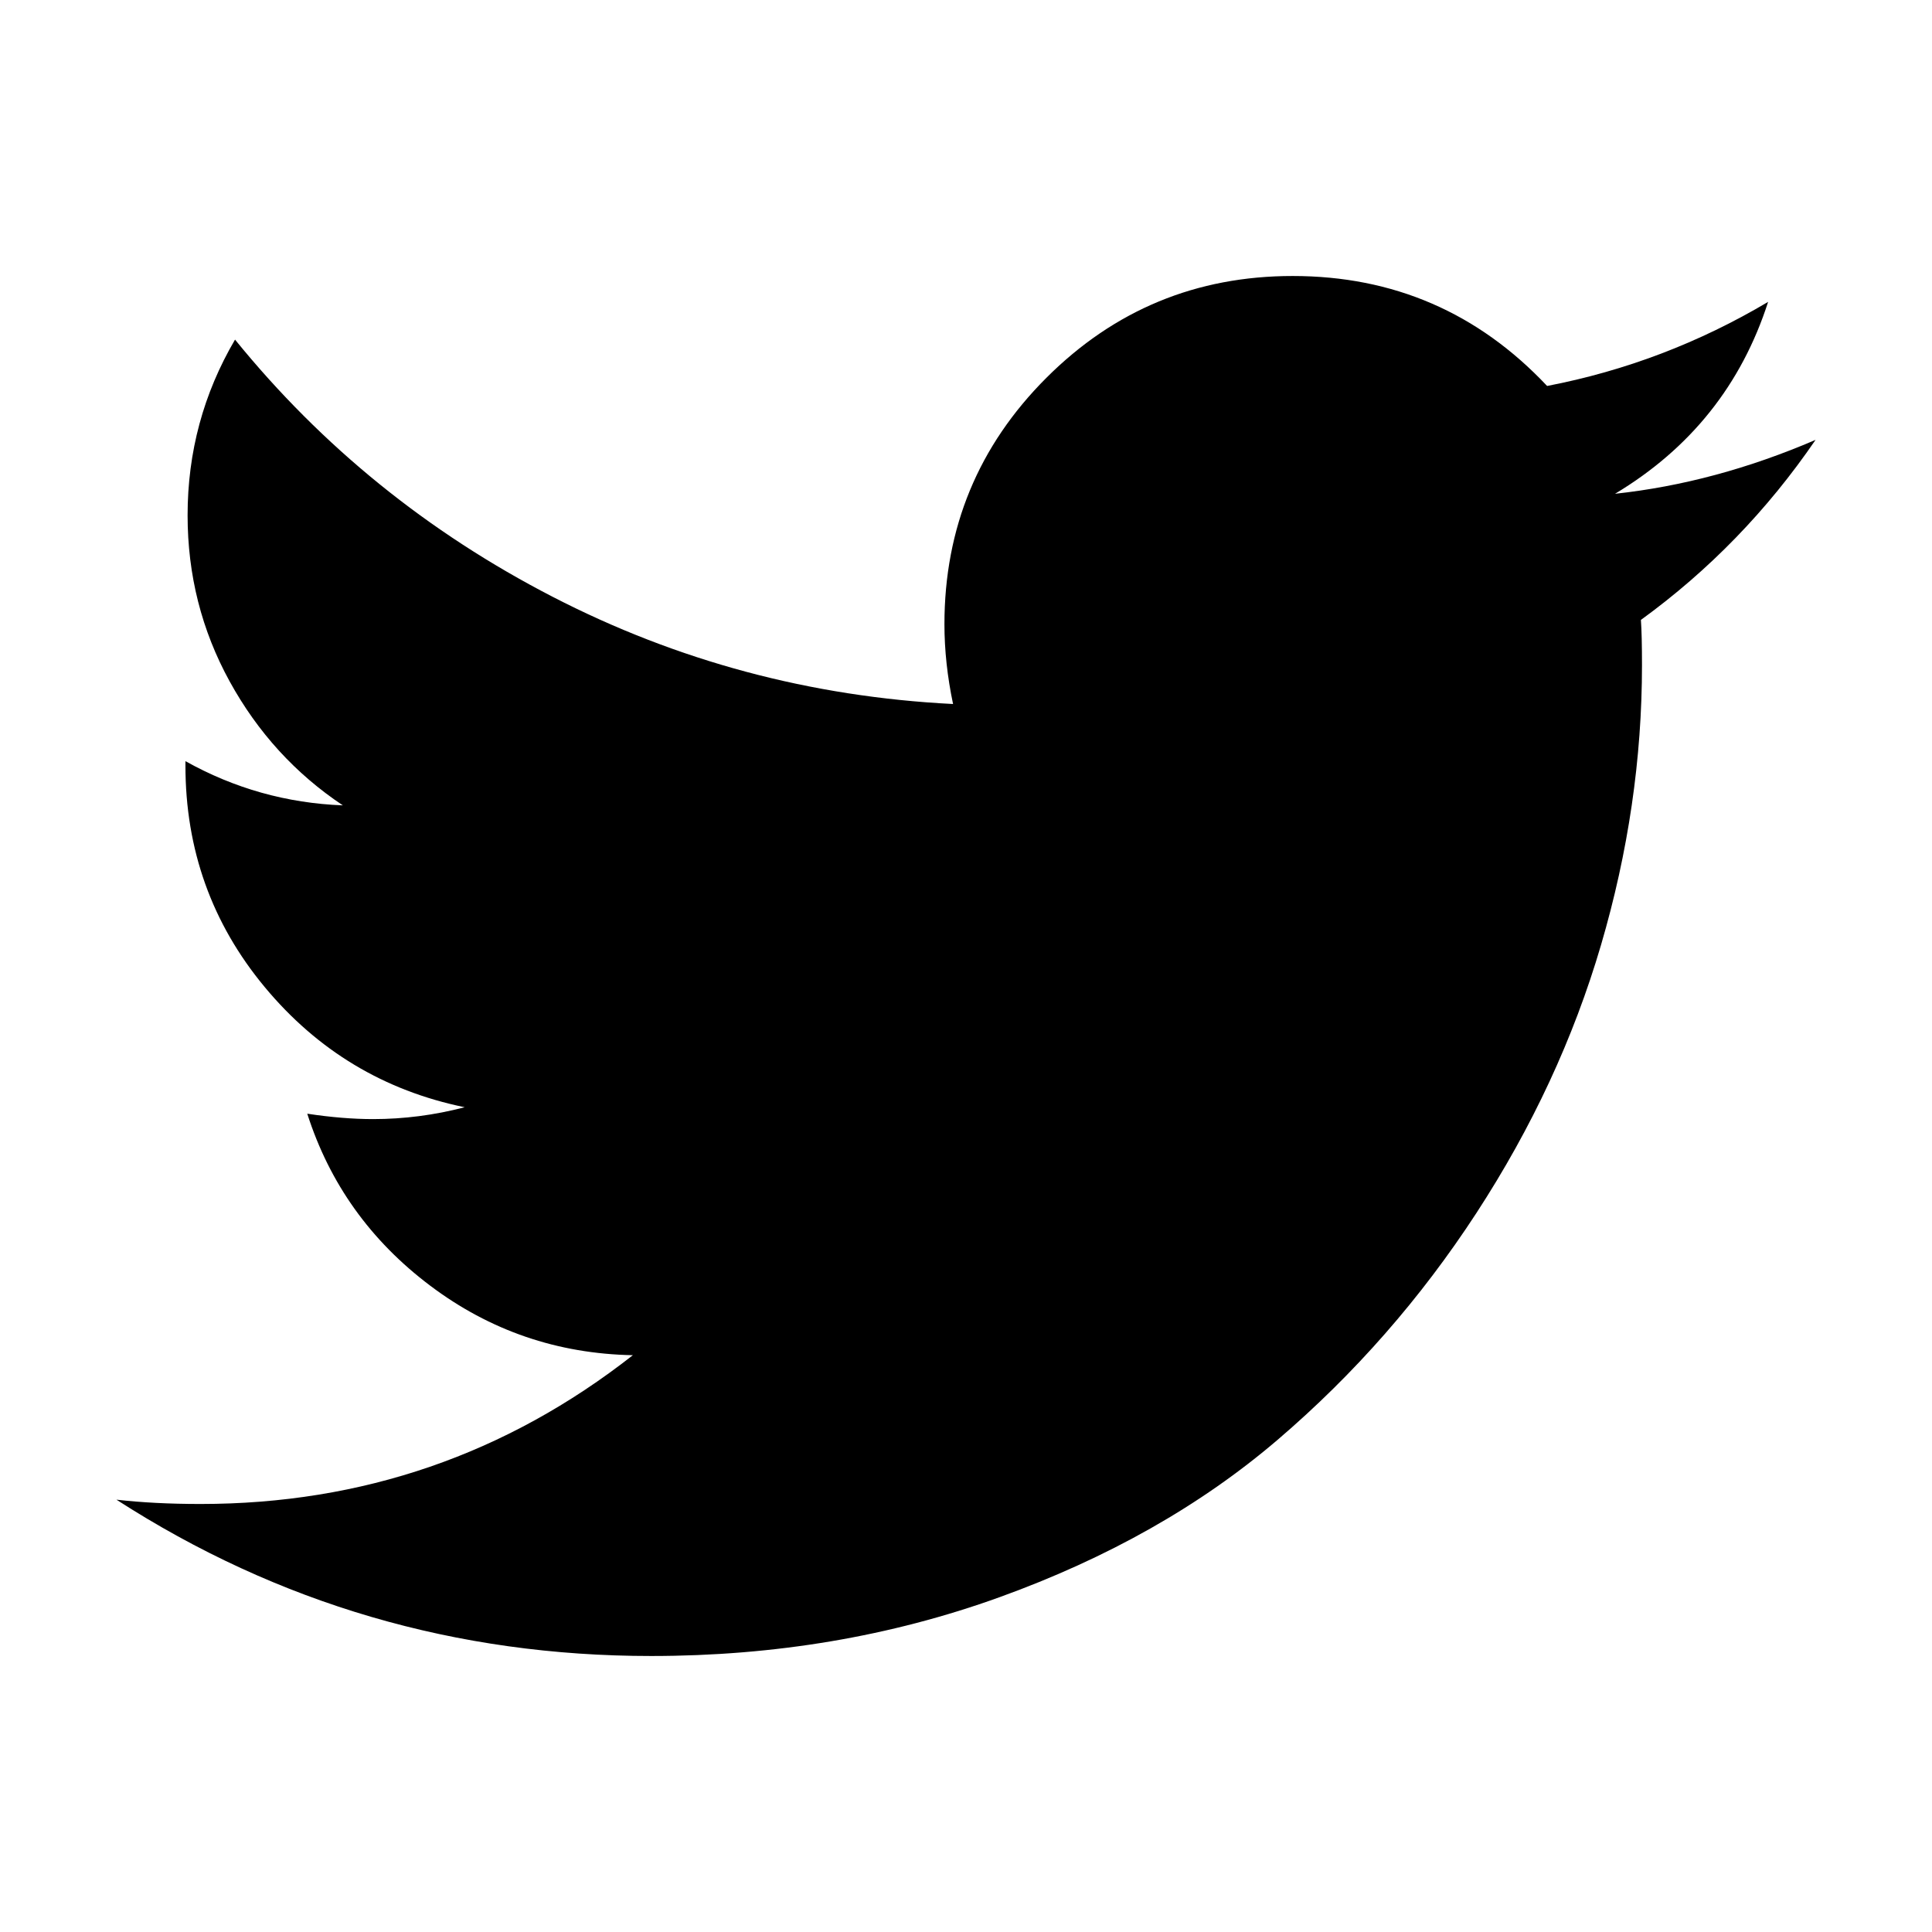
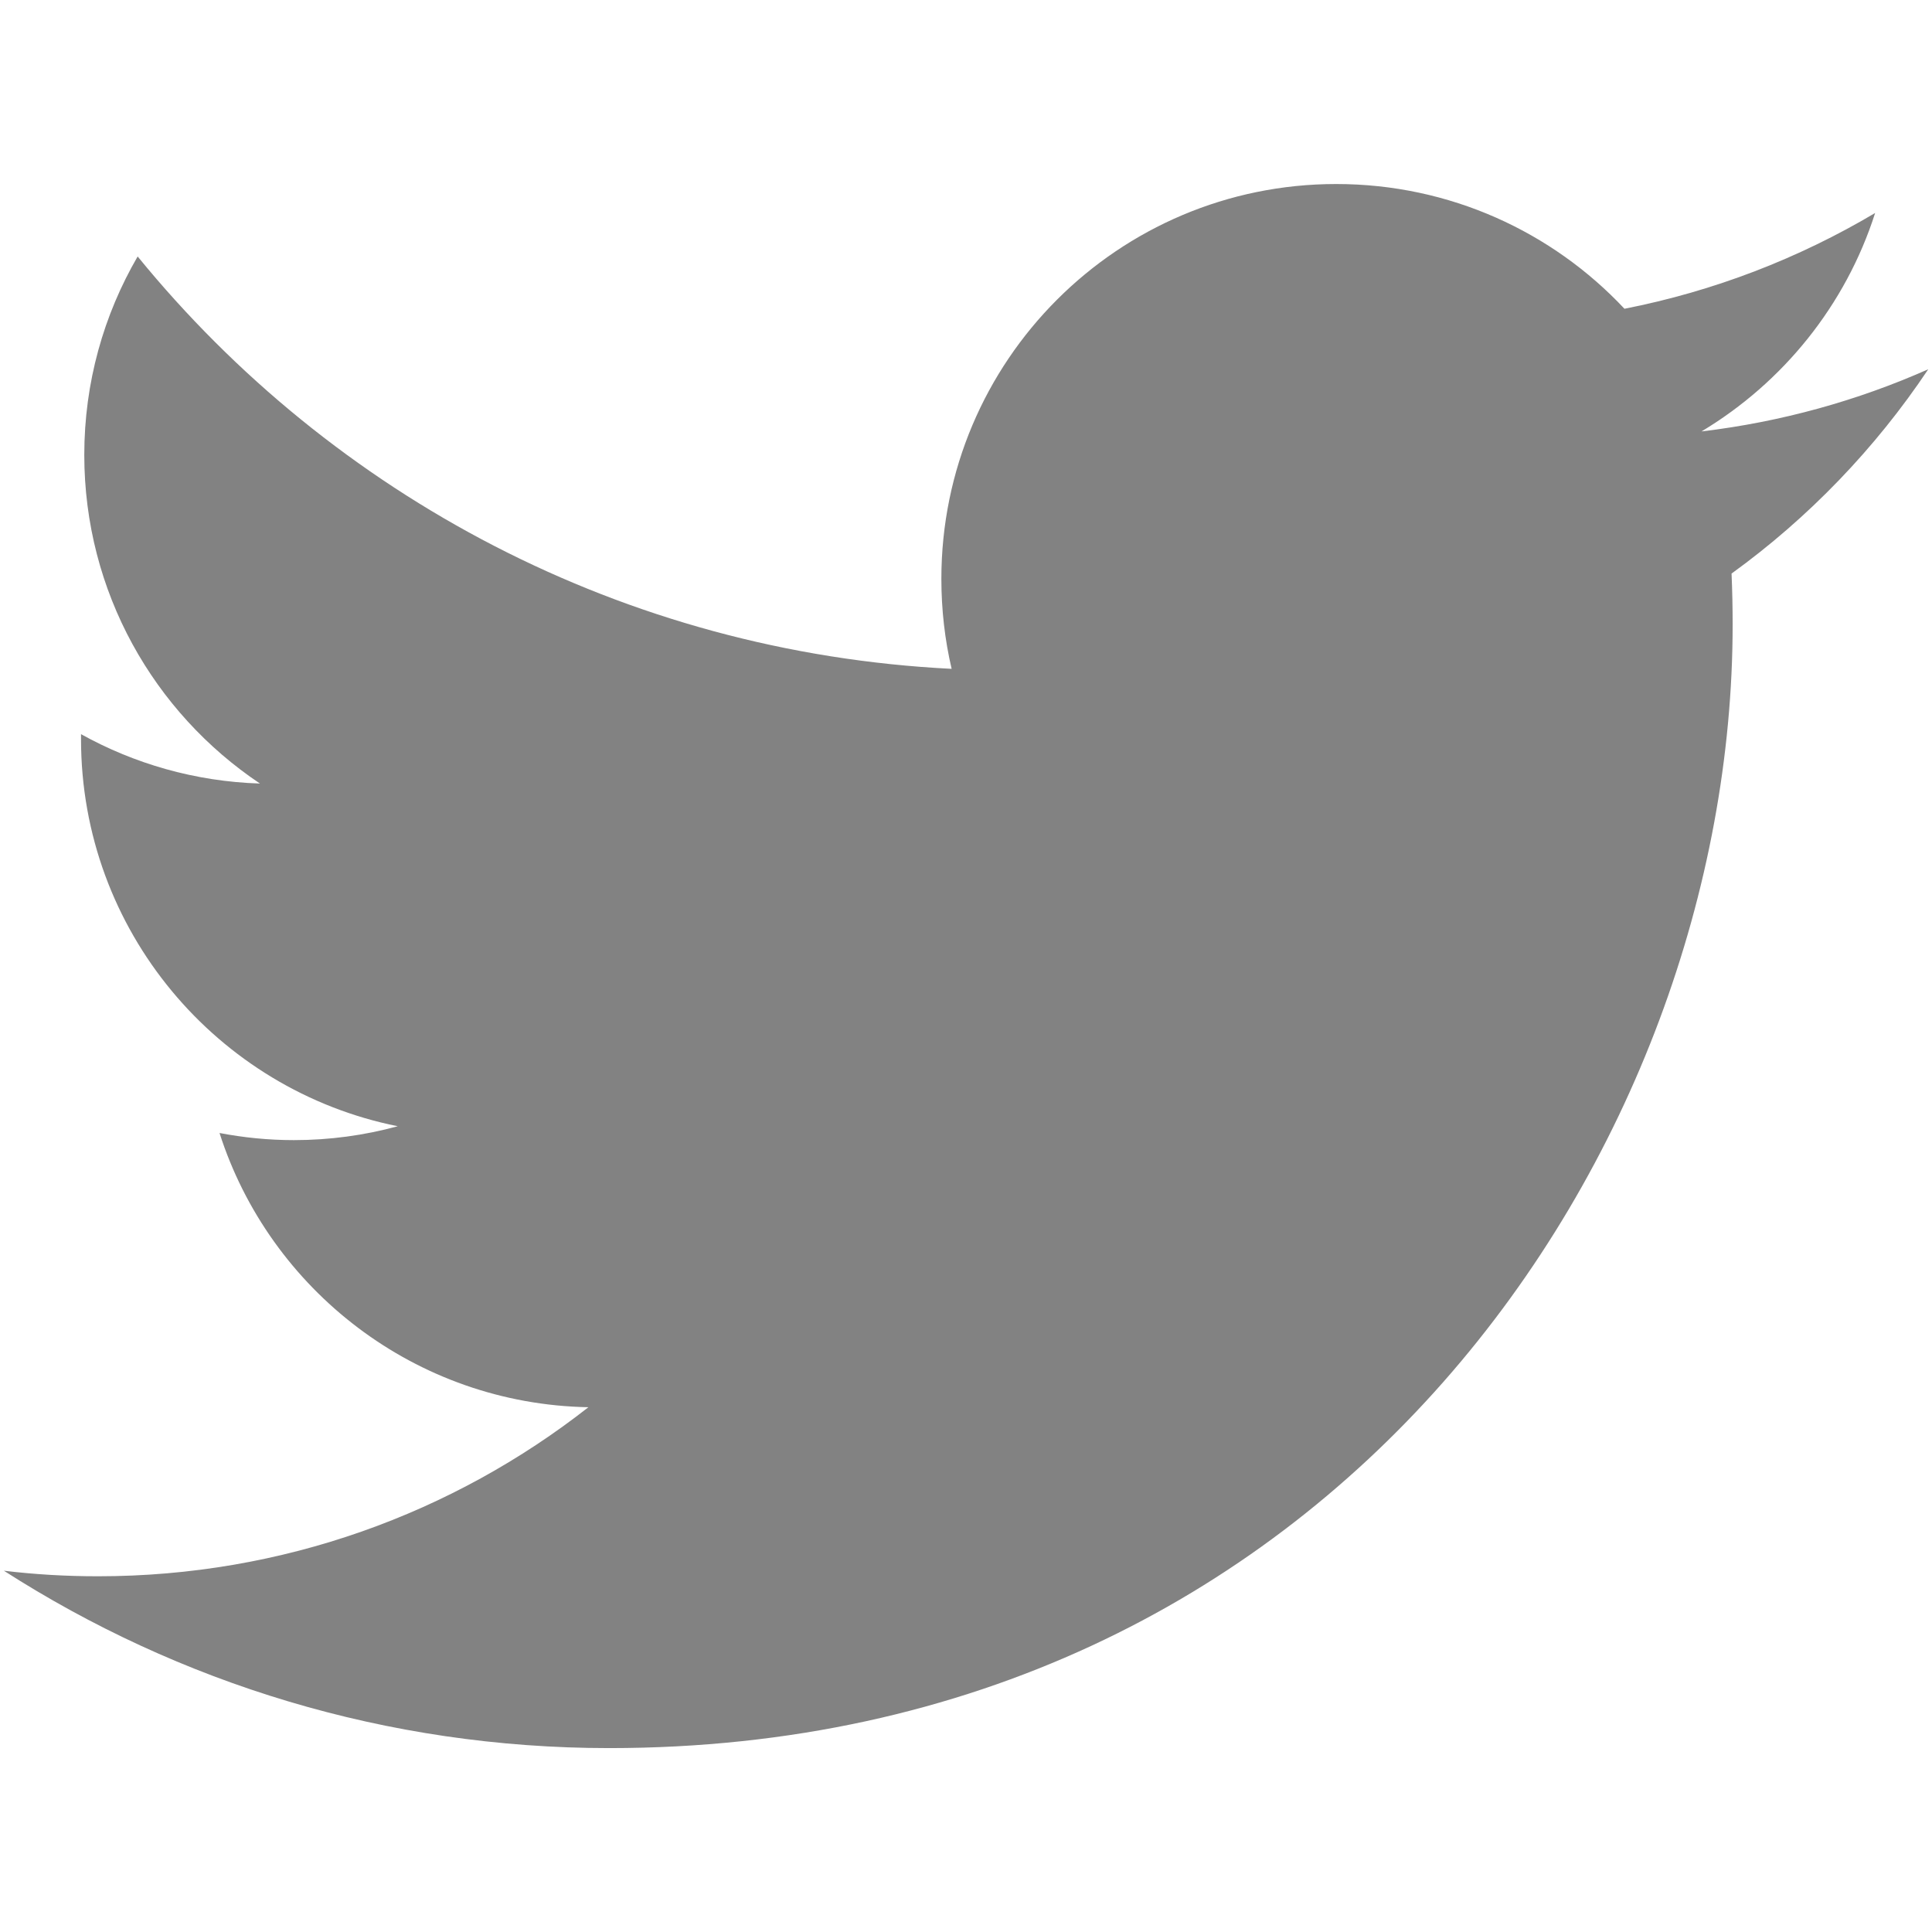
- <svg xmlns="http://www.w3.org/2000/svg" width="1792" height="1792" viewBox="0 0 1792 1792">
-   <path d="M1684 408q-67 98-162 167 1 14 1 42 0 130-38 259.5t-115.5 248.5-184.5 210.5-258 146-323 54.5q-271 0-496-145 35 4 78 4 225 0 401-138-105-2-188-64.5t-114-159.5q33 5 61 5 43 0 85-11-112-23-185.5-111.5t-73.5-205.5v-4q68 38 146 41-66-44-105-115t-39-154q0-88 44-163 121 149 294.5 238.5t371.5 99.5q-8-38-8-74 0-134 94.5-228.5t228.5-94.5q140 0 236 102 109-21 205-78-37 115-142 178 93-10 186-50z" />
+ <svg viewBox="0 0 16 16">
+   <path fill="#828282" d="M15.969,3.058c-0.586,0.26-1.217,0.436-1.878,0.515c0.675-0.405,1.194-1.045,1.438-1.809c-0.632,0.375-1.332,0.647-2.076,0.793c-0.596-0.636-1.446-1.033-2.387-1.033c-1.806,0-3.27,1.464-3.27,3.27 c0,0.256,0.029,0.506,0.085,0.745C5.163,5.404,2.753,4.102,1.14,2.124C0.859,2.607,0.698,3.168,0.698,3.767 c0,1.134,0.577,2.135,1.455,2.722C1.616,6.472,1.112,6.325,0.671,6.08c0,0.014,0,0.027,0,0.041c0,1.584,1.127,2.906,2.623,3.206 C3.02,9.402,2.731,9.442,2.433,9.442c-0.211,0-0.416-0.021-0.615-0.059c0.416,1.299,1.624,2.245,3.055,2.271 c-1.119,0.877-2.529,1.4-4.061,1.4c-0.264,0-0.524-0.015-0.78-0.046c1.447,0.928,3.166,1.469,5.013,1.469 c6.015,0,9.304-4.983,9.304-9.304c0-0.142-0.003-0.283-0.009-0.423C14.976,4.29,15.531,3.714,15.969,3.058z" />
</svg>
